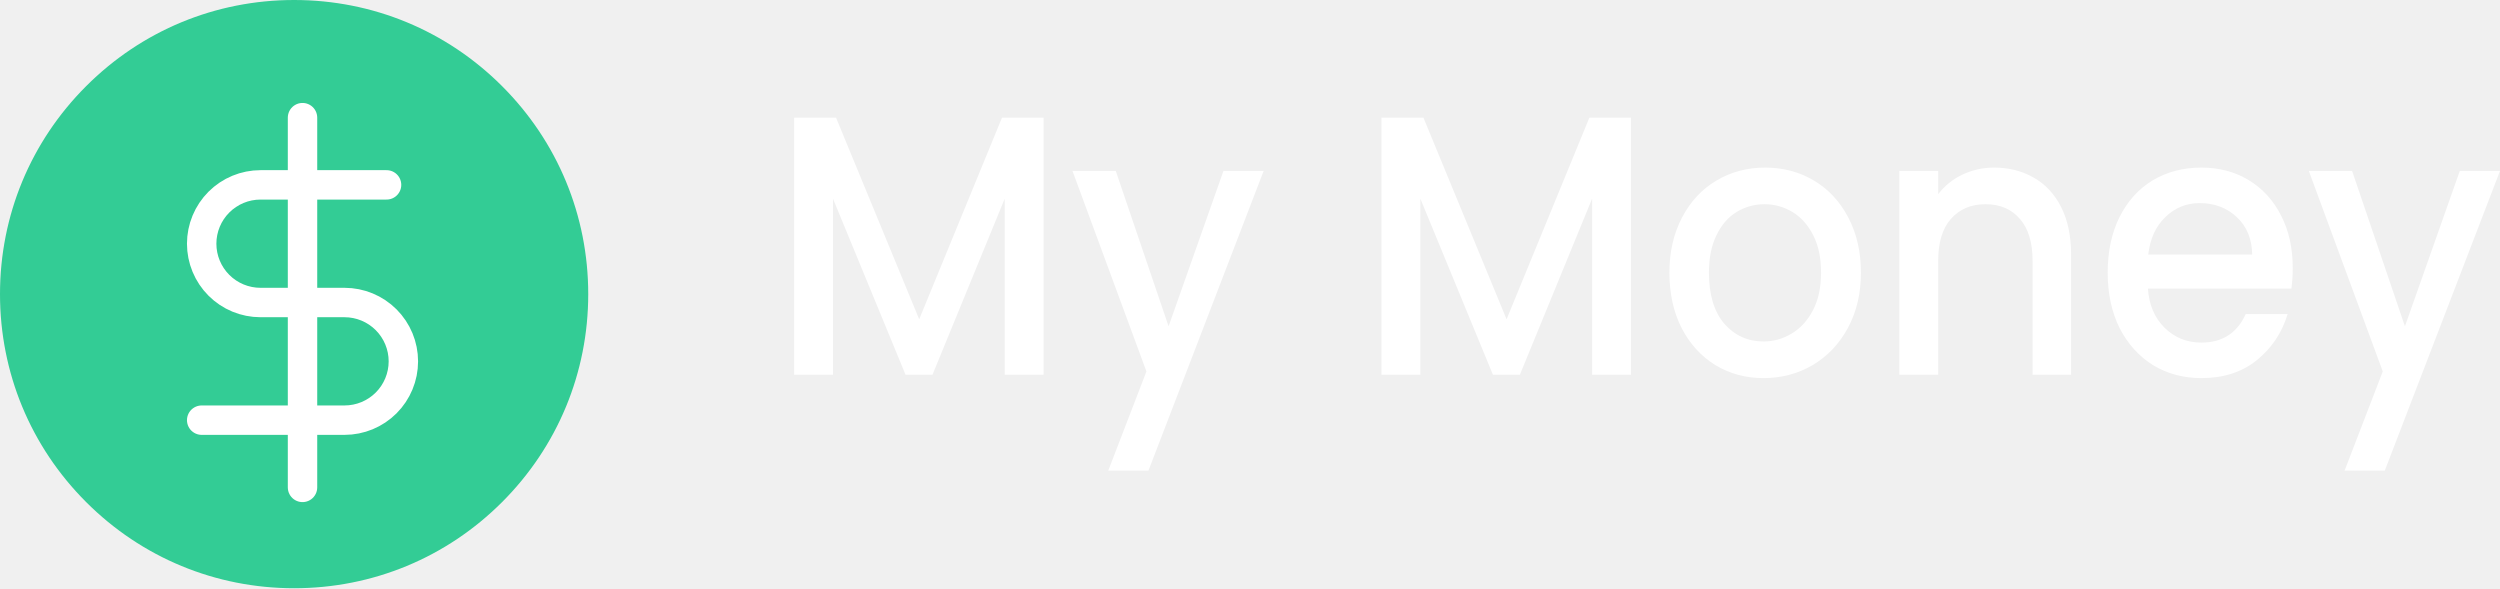
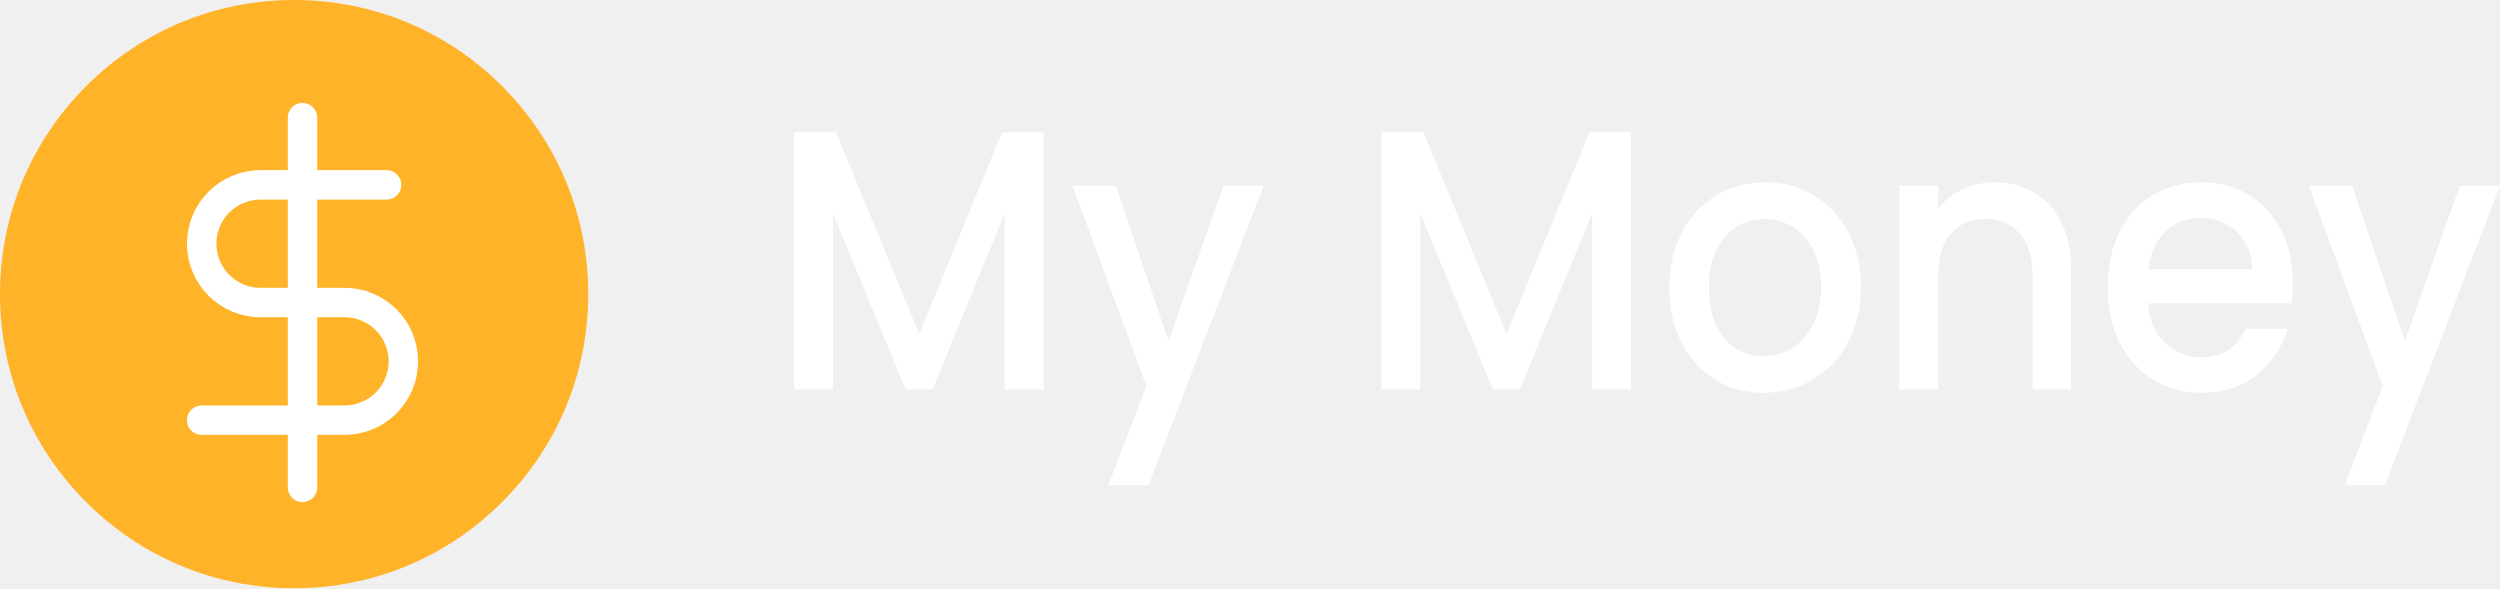
<svg xmlns="http://www.w3.org/2000/svg" width="170" height="40" viewBox="0 0 170 40" fill="none">
-   <path d="M70.963 8V25.484H68.321V13.509L63.408 25.484H61.578L56.642 13.509V25.484H54V8H56.85L62.505 21.711L68.136 8H70.963Z" fill="white" />
-   <path d="M85.929 11.623L78.096 32H75.362L77.957 25.258L72.929 11.623H75.872L79.464 22.189L83.195 11.623H85.929Z" fill="white" />
-   <path d="M110.905 8V25.484H108.263V13.509L103.351 25.484H101.52L96.584 13.509V25.484H93.942V8H96.793L102.447 21.711L108.078 8H110.905Z" fill="white" />
-   <path d="M119.916 25.711C118.711 25.711 117.622 25.417 116.648 24.83C115.675 24.226 114.91 23.388 114.354 22.314C113.798 21.224 113.52 19.966 113.52 18.541C113.52 17.132 113.806 15.883 114.377 14.793C114.949 13.702 115.729 12.864 116.718 12.277C117.706 11.69 118.811 11.396 120.032 11.396C121.252 11.396 122.357 11.69 123.345 12.277C124.334 12.864 125.114 13.702 125.686 14.793C126.257 15.883 126.543 17.132 126.543 18.541C126.543 19.95 126.25 21.199 125.663 22.289C125.076 23.38 124.272 24.226 123.253 24.83C122.248 25.417 121.136 25.711 119.916 25.711ZM119.916 23.22C120.595 23.22 121.229 23.044 121.816 22.692C122.418 22.34 122.905 21.811 123.276 21.107C123.647 20.402 123.832 19.547 123.832 18.541C123.832 17.535 123.654 16.688 123.299 16C122.944 15.296 122.472 14.767 121.885 14.415C121.298 14.063 120.665 13.887 119.985 13.887C119.305 13.887 118.672 14.063 118.085 14.415C117.513 14.767 117.058 15.296 116.718 16C116.378 16.688 116.208 17.535 116.208 18.541C116.208 20.034 116.556 21.191 117.251 22.013C117.961 22.818 118.85 23.22 119.916 23.22Z" fill="white" />
-   <path d="M135.597 11.396C136.601 11.396 137.497 11.623 138.285 12.075C139.088 12.528 139.714 13.199 140.162 14.088C140.61 14.977 140.834 16.05 140.834 17.308V25.484H138.215V17.736C138.215 16.495 137.93 15.547 137.358 14.893C136.786 14.222 136.006 13.887 135.018 13.887C134.029 13.887 133.241 14.222 132.654 14.893C132.082 15.547 131.797 16.495 131.797 17.736V25.484H129.155V11.623H131.797V13.207C132.229 12.637 132.778 12.193 133.442 11.874C134.122 11.556 134.84 11.396 135.597 11.396Z" fill="white" />
-   <path d="M155.906 18.214C155.906 18.734 155.875 19.203 155.814 19.623H146.058C146.135 20.73 146.513 21.618 147.193 22.289C147.873 22.96 148.707 23.296 149.696 23.296C151.117 23.296 152.121 22.65 152.708 21.358H155.559C155.172 22.633 154.47 23.681 153.45 24.503C152.446 25.308 151.194 25.711 149.696 25.711C148.475 25.711 147.379 25.417 146.405 24.83C145.447 24.226 144.69 23.388 144.134 22.314C143.594 21.224 143.323 19.966 143.323 18.541C143.323 17.115 143.586 15.866 144.111 14.793C144.652 13.702 145.401 12.864 146.359 12.277C147.332 11.69 148.445 11.396 149.696 11.396C150.901 11.396 151.975 11.681 152.917 12.252C153.859 12.822 154.593 13.627 155.118 14.667C155.644 15.69 155.906 16.872 155.906 18.214ZM153.149 17.308C153.133 16.252 152.786 15.405 152.106 14.767C151.426 14.13 150.584 13.811 149.58 13.811C148.669 13.811 147.888 14.13 147.24 14.767C146.591 15.388 146.204 16.235 146.081 17.308H153.149Z" fill="white" />
-   <path d="M170 11.623L162.167 32H159.433L162.028 25.258L157 11.623H159.943L163.535 22.189L167.266 11.623H170Z" fill="white" />
+   <path d="M70.963 9V26.484H68.321V14.509L63.408 26.484H61.578L56.642 14.509V26.484H54V9H56.85L62.505 22.711L68.136 9H70.963Z" fill="white" />
+   <path d="M85.929 12.623L78.096 33H75.362L77.957 26.258L72.929 12.623H75.872L79.464 23.189L83.195 12.623H85.929Z" fill="white" />
+   <path d="M110.905 9V26.484H108.263V14.509L103.351 26.484H101.52L96.584 14.509V26.484H93.942V9H96.793L102.447 22.711L108.078 9H110.905Z" fill="white" />
+   <path d="M119.916 26.711C118.711 26.711 117.622 26.417 116.648 25.83C115.675 25.226 114.91 24.388 114.354 23.314C113.798 22.224 113.52 20.966 113.52 19.541C113.52 18.132 113.806 16.883 114.377 15.793C114.949 14.702 115.729 13.864 116.718 13.277C117.706 12.69 118.811 12.396 120.032 12.396C121.252 12.396 122.357 12.69 123.345 13.277C124.334 13.864 125.114 14.702 125.686 15.793C126.257 16.883 126.543 18.132 126.543 19.541C126.543 20.95 126.25 22.199 125.663 23.289C125.076 24.38 124.272 25.226 123.253 25.83C122.248 26.417 121.136 26.711 119.916 26.711ZM119.916 24.22C120.595 24.22 121.229 24.044 121.816 23.692C122.418 23.34 122.905 22.811 123.276 22.107C123.647 21.402 123.832 20.547 123.832 19.541C123.832 18.535 123.654 17.688 123.299 17C122.944 16.296 122.472 15.767 121.885 15.415C121.298 15.063 120.665 14.887 119.985 14.887C119.305 14.887 118.672 15.063 118.085 15.415C117.513 15.767 117.058 16.296 116.718 17C116.378 17.688 116.208 18.535 116.208 19.541C116.208 21.034 116.556 22.191 117.251 23.013C117.961 23.818 118.85 24.22 119.916 24.22Z" fill="white" />
+   <path d="M135.597 12.396C136.601 12.396 137.497 12.623 138.285 13.075C139.088 13.528 139.714 14.199 140.162 15.088C140.61 15.977 140.834 17.05 140.834 18.308V26.484H138.215V18.736C138.215 17.495 137.93 16.547 137.358 15.893C136.786 15.222 136.006 14.887 135.018 14.887C134.029 14.887 133.241 15.222 132.654 15.893C132.082 16.547 131.797 17.495 131.797 18.736V26.484H129.155V12.623H131.797V14.207C132.229 13.637 132.778 13.193 133.442 12.874C134.122 12.556 134.84 12.396 135.597 12.396Z" fill="white" />
+   <path d="M155.906 19.214C155.906 19.734 155.875 20.203 155.814 20.623H146.058C146.135 21.73 146.513 22.618 147.193 23.289C147.873 23.96 148.707 24.296 149.696 24.296C151.117 24.296 152.121 23.65 152.708 22.358H155.559C155.172 23.633 154.47 24.681 153.45 25.503C152.446 26.308 151.194 26.711 149.696 26.711C148.475 26.711 147.379 26.417 146.405 25.83C145.447 25.226 144.69 24.388 144.134 23.314C143.594 22.224 143.323 20.966 143.323 19.541C143.323 18.115 143.586 16.866 144.111 15.793C144.652 14.702 145.401 13.864 146.359 13.277C147.332 12.69 148.445 12.396 149.696 12.396C150.901 12.396 151.975 12.681 152.917 13.252C153.859 13.822 154.593 14.627 155.118 15.667C155.644 16.69 155.906 17.872 155.906 19.214ZM153.149 18.308C153.133 17.252 152.786 16.405 152.106 15.767C151.426 15.13 150.584 14.811 149.58 14.811C148.669 14.811 147.888 15.13 147.24 15.767C146.591 16.388 146.204 17.235 146.081 18.308H153.149Z" fill="white" />
+   <path d="M170 12.623L162.167 33H159.433L162.028 26.258L157 12.623H159.943L163.535 23.189L167.266 12.623H170Z" fill="white" />
  <g clip-path="url(#clip0_1_32)">
-     <path d="M34.142 5.858C30.365 2.08 25.342 0 20 0C14.658 0 9.635 2.08 5.858 5.858C2.08 9.635 0 14.658 0 20C0 25.342 2.08 30.365 5.858 34.142C9.635 37.92 14.658 40 20 40C25.342 40 30.365 37.92 34.142 34.142C37.92 30.365 40 25.342 40 20C40 14.658 37.92 9.635 34.142 5.858Z" fill="#33CC95" />
+     <path d="M34.142 5.858C30.365 2.08 25.342 0 20 0C14.658 0 9.635 2.08 5.858 5.858C2.08 9.635 0 14.658 0 20C0 25.342 2.08 30.365 5.858 34.142C9.635 37.92 14.658 40 20 40C25.342 40 30.365 37.92 34.142 34.142C37.92 30.365 40 25.342 40 20C40 14.658 37.92 9.635 34.142 5.858Z" fill="#FFB328" />
    <path d="M20.571 8V33.143" stroke="white" stroke-width="2" stroke-linecap="round" stroke-linejoin="round" />
    <path d="M26.286 12.571H17.714C16.653 12.571 15.636 12.993 14.886 13.743C14.136 14.493 13.714 15.511 13.714 16.571C13.714 17.632 14.136 18.65 14.886 19.4C15.636 20.15 16.653 20.571 17.714 20.571H23.429C24.489 20.571 25.507 20.993 26.257 21.743C27.007 22.493 27.429 23.511 27.429 24.571C27.429 25.632 27.007 26.65 26.257 27.4C25.507 28.15 24.489 28.571 23.429 28.571H13.714" stroke="white" stroke-width="2" stroke-linecap="round" stroke-linejoin="round" />
  </g>
  <defs>
    <clipPath id="clip0_1_32">
      <rect width="40" height="40" fill="white" />
    </clipPath>
  </defs>
</svg>
